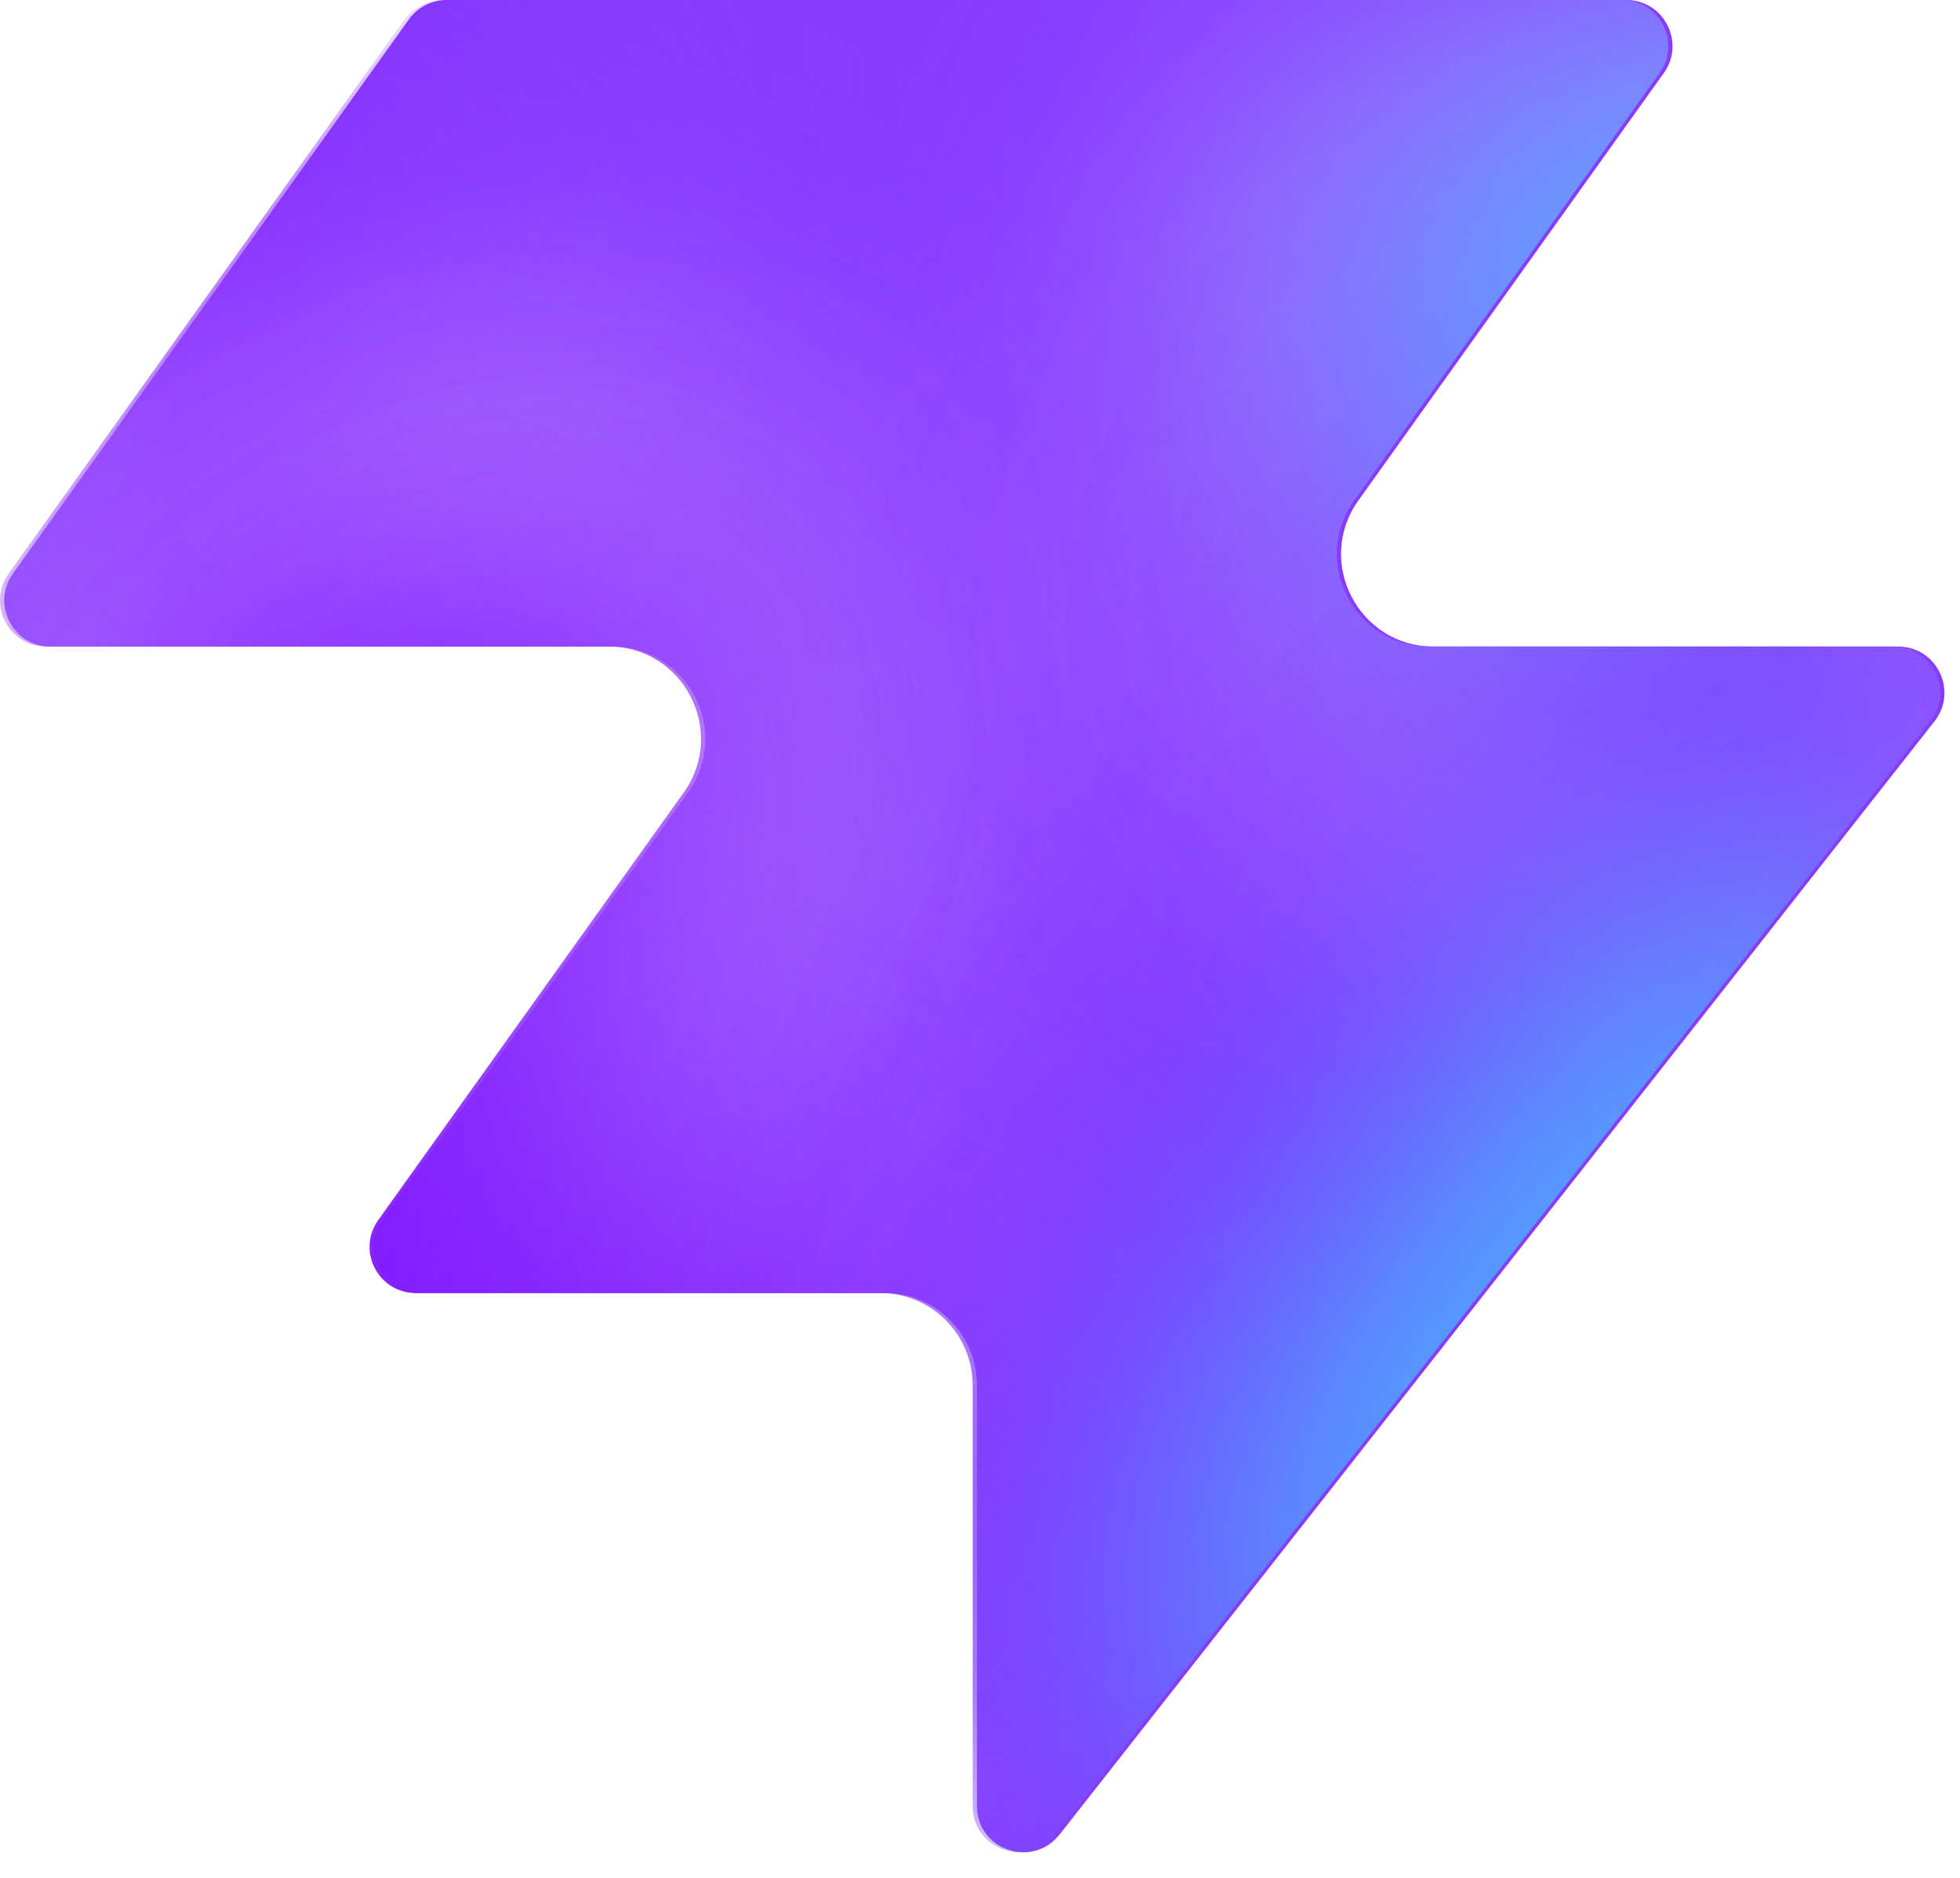
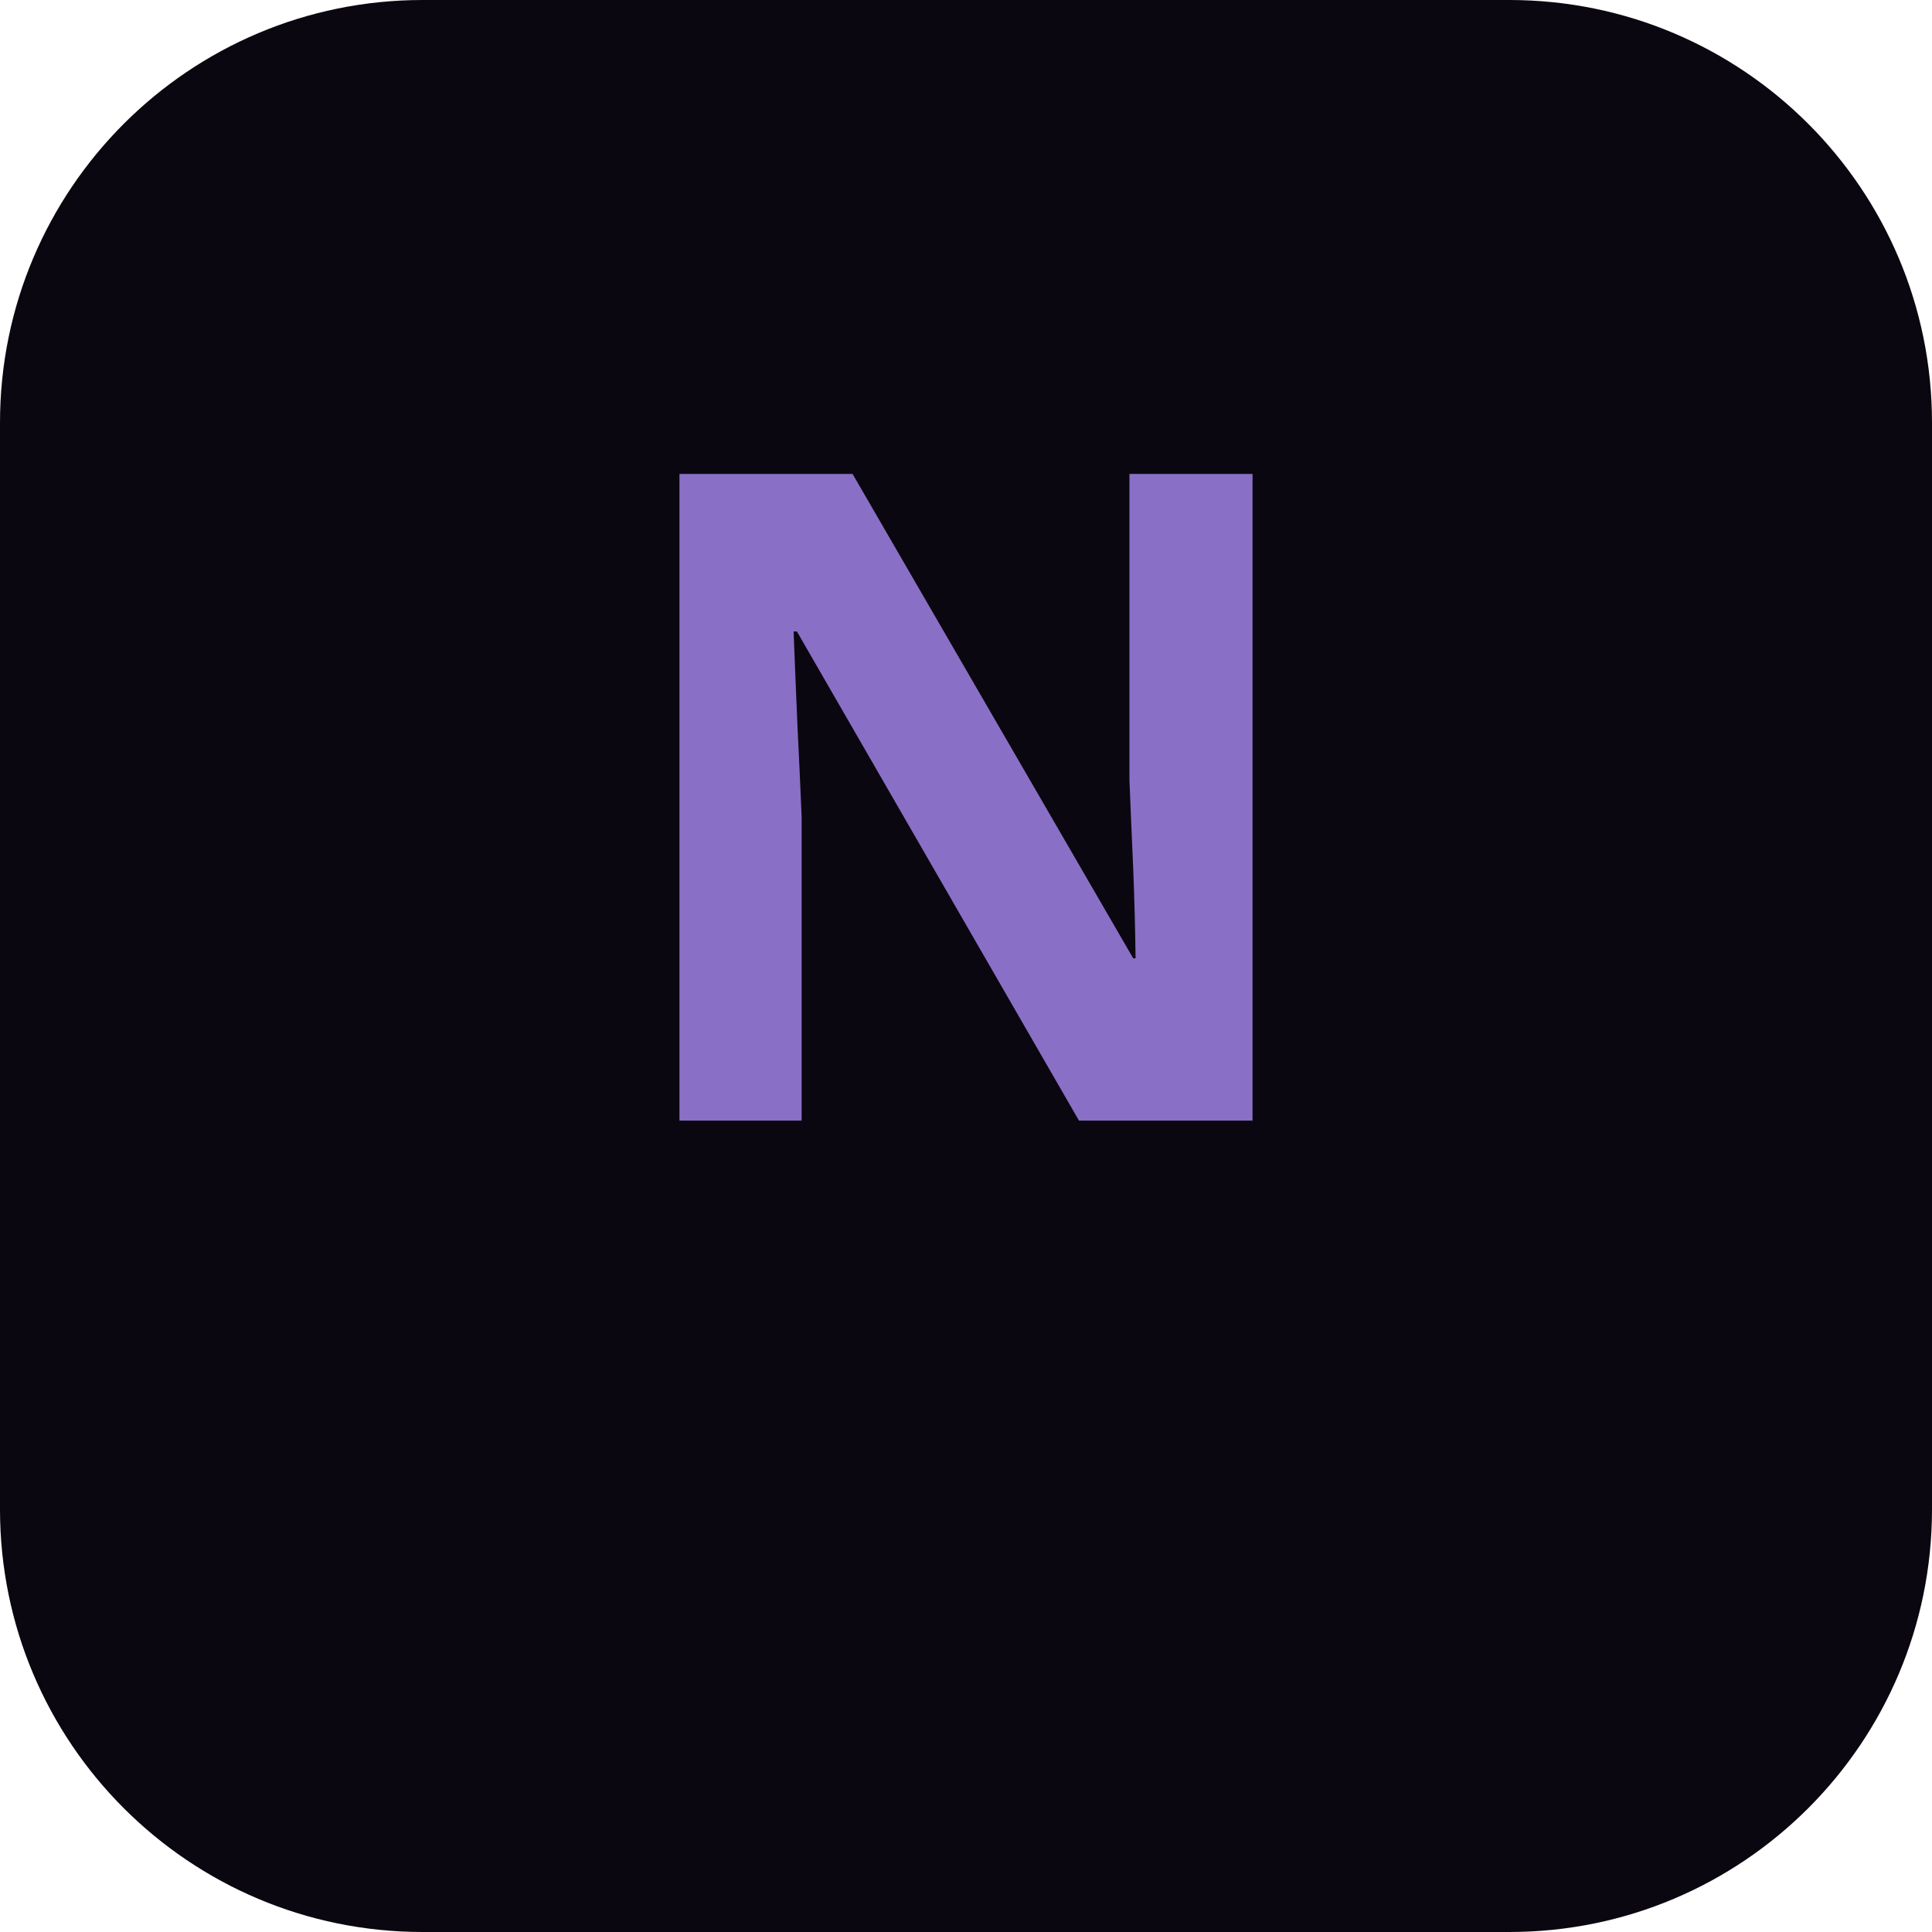
- <svg xmlns="http://www.w3.org/2000/svg" width="48" height="46" fill="none" viewBox="0 0 48 46">
-   <path fill="#863bff" d="M25.946 44.938c-.664.845-2.021.375-2.021-.698V33.937a2.26 2.26 0 0 0-2.262-2.262H10.287c-.92 0-1.456-1.04-.92-1.788l7.48-10.471c1.07-1.497 0-3.578-1.842-3.578H1.237c-.92 0-1.456-1.04-.92-1.788L10.013.474c.214-.297.556-.474.92-.474h28.894c.92 0 1.456 1.04.92 1.788l-7.48 10.471c-1.07 1.498 0 3.579 1.842 3.579h11.377c.943 0 1.473 1.088.89 1.83L25.947 44.94z" style="fill:#863bff;fill:color(display-p3 .525 .23 1);fill-opacity:1" />
-   <mask id="a" width="48" height="46" x="0" y="0" maskUnits="userSpaceOnUse" style="mask-type:alpha">
-     <path fill="#000" d="M25.842 44.938c-.664.844-2.021.375-2.021-.698V33.937a2.26 2.26 0 0 0-2.262-2.262H10.183c-.92 0-1.456-1.04-.92-1.788l7.48-10.471c1.07-1.498 0-3.579-1.842-3.579H1.133c-.92 0-1.456-1.04-.92-1.787L9.91.473c.214-.297.556-.474.92-.474h28.894c.92 0 1.456 1.04.92 1.788l-7.48 10.471c-1.07 1.498 0 3.578 1.842 3.578h11.377c.943 0 1.473 1.088.89 1.832L25.843 44.94z" style="fill:#000;fill-opacity:1" />
-   </mask>
-   <g mask="url(#a)">
-     <g filter="url(#b)">
-       <ellipse cx="5.508" cy="14.704" fill="#ede6ff" rx="5.508" ry="14.704" style="fill:#ede6ff;fill:color(display-p3 .927 .903 1);fill-opacity:1" transform="matrix(.00324 1 1 -.00324 -4.47 31.516)" />
-     </g>
-     <g filter="url(#c)">
-       <ellipse cx="10.399" cy="29.851" fill="#ede6ff" rx="10.399" ry="29.851" style="fill:#ede6ff;fill:color(display-p3 .927 .903 1);fill-opacity:1" transform="matrix(.00324 1 1 -.00324 -39.328 7.883)" />
-     </g>
-     <g filter="url(#d)">
-       <ellipse cx="5.508" cy="30.487" fill="#7e14ff" rx="5.508" ry="30.487" style="fill:#7e14ff;fill:color(display-p3 .492 .077 1);fill-opacity:1" transform="rotate(89.814 -25.913 -14.639)scale(1 -1)" />
-     </g>
-     <g filter="url(#e)">
-       <ellipse cx="5.508" cy="30.599" fill="#7e14ff" rx="5.508" ry="30.599" style="fill:#7e14ff;fill:color(display-p3 .492 .077 1);fill-opacity:1" transform="rotate(89.814 -32.644 -3.334)scale(1 -1)" />
-     </g>
-     <g filter="url(#f)">
-       <ellipse cx="5.508" cy="30.599" fill="#7e14ff" rx="5.508" ry="30.599" style="fill:#7e14ff;fill:color(display-p3 .492 .077 1);fill-opacity:1" transform="matrix(.00324 1 1 -.00324 -34.34 30.47)" />
-     </g>
-     <g filter="url(#g)">
-       <ellipse cx="14.072" cy="22.078" fill="#ede6ff" rx="14.072" ry="22.078" style="fill:#ede6ff;fill:color(display-p3 .927 .903 1);fill-opacity:1" transform="rotate(93.35 24.506 48.493)scale(-1 1)" />
-     </g>
-     <g filter="url(#h)">
-       <ellipse cx="3.47" cy="21.501" fill="#7e14ff" rx="3.47" ry="21.501" style="fill:#7e14ff;fill:color(display-p3 .492 .077 1);fill-opacity:1" transform="rotate(89.009 28.708 47.59)scale(-1 1)" />
-     </g>
-     <g filter="url(#i)">
-       <ellipse cx="3.47" cy="21.501" fill="#7e14ff" rx="3.47" ry="21.501" style="fill:#7e14ff;fill:color(display-p3 .492 .077 1);fill-opacity:1" transform="rotate(89.009 28.708 47.59)scale(-1 1)" />
-     </g>
-     <g filter="url(#j)">
-       <ellipse cx=".387" cy="8.972" fill="#7e14ff" rx="4.407" ry="29.108" style="fill:#7e14ff;fill:color(display-p3 .492 .077 1);fill-opacity:1" transform="rotate(39.51 .387 8.972)" />
-     </g>
-     <g filter="url(#k)">
-       <ellipse cx="47.523" cy="-6.092" fill="#7e14ff" rx="4.407" ry="29.108" style="fill:#7e14ff;fill:color(display-p3 .492 .077 1);fill-opacity:1" transform="rotate(37.892 47.523 -6.092)" />
-     </g>
-     <g filter="url(#l)">
-       <ellipse cx="41.412" cy="6.333" fill="#47bfff" rx="5.971" ry="9.665" style="fill:#47bfff;fill:color(display-p3 .28 .748 1);fill-opacity:1" transform="rotate(37.892 41.412 6.333)" />
-     </g>
-     <g filter="url(#m)">
-       <ellipse cx="-1.879" cy="38.332" fill="#7e14ff" rx="4.407" ry="29.108" style="fill:#7e14ff;fill:color(display-p3 .492 .077 1);fill-opacity:1" transform="rotate(37.892 -1.88 38.332)" />
-     </g>
-     <g filter="url(#n)">
-       <ellipse cx="-1.879" cy="38.332" fill="#7e14ff" rx="4.407" ry="29.108" style="fill:#7e14ff;fill:color(display-p3 .492 .077 1);fill-opacity:1" transform="rotate(37.892 -1.88 38.332)" />
-     </g>
-     <g filter="url(#o)">
-       <ellipse cx="35.651" cy="29.907" fill="#7e14ff" rx="4.407" ry="29.108" style="fill:#7e14ff;fill:color(display-p3 .492 .077 1);fill-opacity:1" transform="rotate(37.892 35.651 29.907)" />
-     </g>
-     <g filter="url(#p)">
-       <ellipse cx="38.418" cy="32.4" fill="#47bfff" rx="5.971" ry="15.297" style="fill:#47bfff;fill:color(display-p3 .28 .748 1);fill-opacity:1" transform="rotate(37.892 38.418 32.4)" />
-     </g>
-   </g>
-   <defs>
-     <filter id="b" width="60.045" height="41.654" x="-19.77" y="16.149" color-interpolation-filters="sRGB" filterUnits="userSpaceOnUse">
-       <feFlood flood-opacity="0" result="BackgroundImageFix" />
-       <feBlend in="SourceGraphic" in2="BackgroundImageFix" result="shape" />
-       <feGaussianBlur result="effect1_foregroundBlur_2002_17158" stdDeviation="7.659" />
-     </filter>
-     <filter id="c" width="90.34" height="51.437" x="-54.613" y="-7.533" color-interpolation-filters="sRGB" filterUnits="userSpaceOnUse">
-       <feFlood flood-opacity="0" result="BackgroundImageFix" />
-       <feBlend in="SourceGraphic" in2="BackgroundImageFix" result="shape" />
-       <feGaussianBlur result="effect1_foregroundBlur_2002_17158" stdDeviation="7.659" />
-     </filter>
-     <filter id="d" width="79.355" height="29.4" x="-49.64" y="2.03" color-interpolation-filters="sRGB" filterUnits="userSpaceOnUse">
-       <feFlood flood-opacity="0" result="BackgroundImageFix" />
-       <feBlend in="SourceGraphic" in2="BackgroundImageFix" result="shape" />
-       <feGaussianBlur result="effect1_foregroundBlur_2002_17158" stdDeviation="4.596" />
-     </filter>
-     <filter id="e" width="79.579" height="29.4" x="-45.045" y="20.029" color-interpolation-filters="sRGB" filterUnits="userSpaceOnUse">
-       <feFlood flood-opacity="0" result="BackgroundImageFix" />
-       <feBlend in="SourceGraphic" in2="BackgroundImageFix" result="shape" />
-       <feGaussianBlur result="effect1_foregroundBlur_2002_17158" stdDeviation="4.596" />
-     </filter>
-     <filter id="f" width="79.579" height="29.4" x="-43.513" y="21.178" color-interpolation-filters="sRGB" filterUnits="userSpaceOnUse">
-       <feFlood flood-opacity="0" result="BackgroundImageFix" />
-       <feBlend in="SourceGraphic" in2="BackgroundImageFix" result="shape" />
-       <feGaussianBlur result="effect1_foregroundBlur_2002_17158" stdDeviation="4.596" />
-     </filter>
-     <filter id="g" width="74.749" height="58.852" x="15.756" y="-17.901" color-interpolation-filters="sRGB" filterUnits="userSpaceOnUse">
-       <feFlood flood-opacity="0" result="BackgroundImageFix" />
-       <feBlend in="SourceGraphic" in2="BackgroundImageFix" result="shape" />
-       <feGaussianBlur result="effect1_foregroundBlur_2002_17158" stdDeviation="7.659" />
-     </filter>
-     <filter id="h" width="61.377" height="25.362" x="23.548" y="2.284" color-interpolation-filters="sRGB" filterUnits="userSpaceOnUse">
-       <feFlood flood-opacity="0" result="BackgroundImageFix" />
-       <feBlend in="SourceGraphic" in2="BackgroundImageFix" result="shape" />
-       <feGaussianBlur result="effect1_foregroundBlur_2002_17158" stdDeviation="4.596" />
-     </filter>
-     <filter id="i" width="61.377" height="25.362" x="23.548" y="2.284" color-interpolation-filters="sRGB" filterUnits="userSpaceOnUse">
-       <feFlood flood-opacity="0" result="BackgroundImageFix" />
-       <feBlend in="SourceGraphic" in2="BackgroundImageFix" result="shape" />
-       <feGaussianBlur result="effect1_foregroundBlur_2002_17158" stdDeviation="4.596" />
-     </filter>
-     <filter id="j" width="56.045" height="63.649" x="-27.636" y="-22.853" color-interpolation-filters="sRGB" filterUnits="userSpaceOnUse">
-       <feFlood flood-opacity="0" result="BackgroundImageFix" />
-       <feBlend in="SourceGraphic" in2="BackgroundImageFix" result="shape" />
-       <feGaussianBlur result="effect1_foregroundBlur_2002_17158" stdDeviation="4.596" />
-     </filter>
-     <filter id="k" width="54.814" height="64.646" x="20.116" y="-38.415" color-interpolation-filters="sRGB" filterUnits="userSpaceOnUse">
-       <feFlood flood-opacity="0" result="BackgroundImageFix" />
-       <feBlend in="SourceGraphic" in2="BackgroundImageFix" result="shape" />
-       <feGaussianBlur result="effect1_foregroundBlur_2002_17158" stdDeviation="4.596" />
-     </filter>
-     <filter id="l" width="33.541" height="35.313" x="24.641" y="-11.323" color-interpolation-filters="sRGB" filterUnits="userSpaceOnUse">
-       <feFlood flood-opacity="0" result="BackgroundImageFix" />
-       <feBlend in="SourceGraphic" in2="BackgroundImageFix" result="shape" />
-       <feGaussianBlur result="effect1_foregroundBlur_2002_17158" stdDeviation="4.596" />
-     </filter>
-     <filter id="m" width="54.814" height="64.646" x="-29.286" y="6.009" color-interpolation-filters="sRGB" filterUnits="userSpaceOnUse">
-       <feFlood flood-opacity="0" result="BackgroundImageFix" />
-       <feBlend in="SourceGraphic" in2="BackgroundImageFix" result="shape" />
-       <feGaussianBlur result="effect1_foregroundBlur_2002_17158" stdDeviation="4.596" />
-     </filter>
-     <filter id="n" width="54.814" height="64.646" x="-29.286" y="6.009" color-interpolation-filters="sRGB" filterUnits="userSpaceOnUse">
-       <feFlood flood-opacity="0" result="BackgroundImageFix" />
-       <feBlend in="SourceGraphic" in2="BackgroundImageFix" result="shape" />
-       <feGaussianBlur result="effect1_foregroundBlur_2002_17158" stdDeviation="4.596" />
-     </filter>
-     <filter id="o" width="54.814" height="64.646" x="8.244" y="-2.416" color-interpolation-filters="sRGB" filterUnits="userSpaceOnUse">
-       <feFlood flood-opacity="0" result="BackgroundImageFix" />
-       <feBlend in="SourceGraphic" in2="BackgroundImageFix" result="shape" />
-       <feGaussianBlur result="effect1_foregroundBlur_2002_17158" stdDeviation="4.596" />
-     </filter>
-     <filter id="p" width="39.409" height="43.623" x="18.713" y="10.588" color-interpolation-filters="sRGB" filterUnits="userSpaceOnUse">
-       <feFlood flood-opacity="0" result="BackgroundImageFix" />
-       <feBlend in="SourceGraphic" in2="BackgroundImageFix" result="shape" />
-       <feGaussianBlur result="effect1_foregroundBlur_2002_17158" stdDeviation="4.596" />
-     </filter>
-   </defs>
+ <svg xmlns="http://www.w3.org/2000/svg" width="64" height="64" viewBox="0 0 64 64">
+   <rect width="64" height="64" rx="14" fill="#0b0710" />
+   <text x="50%" y="58%" text-anchor="middle" font-family="'Space Grotesk', sans-serif" font-size="30" font-weight="700" fill="#8a6fc7">N</text>
</svg>
